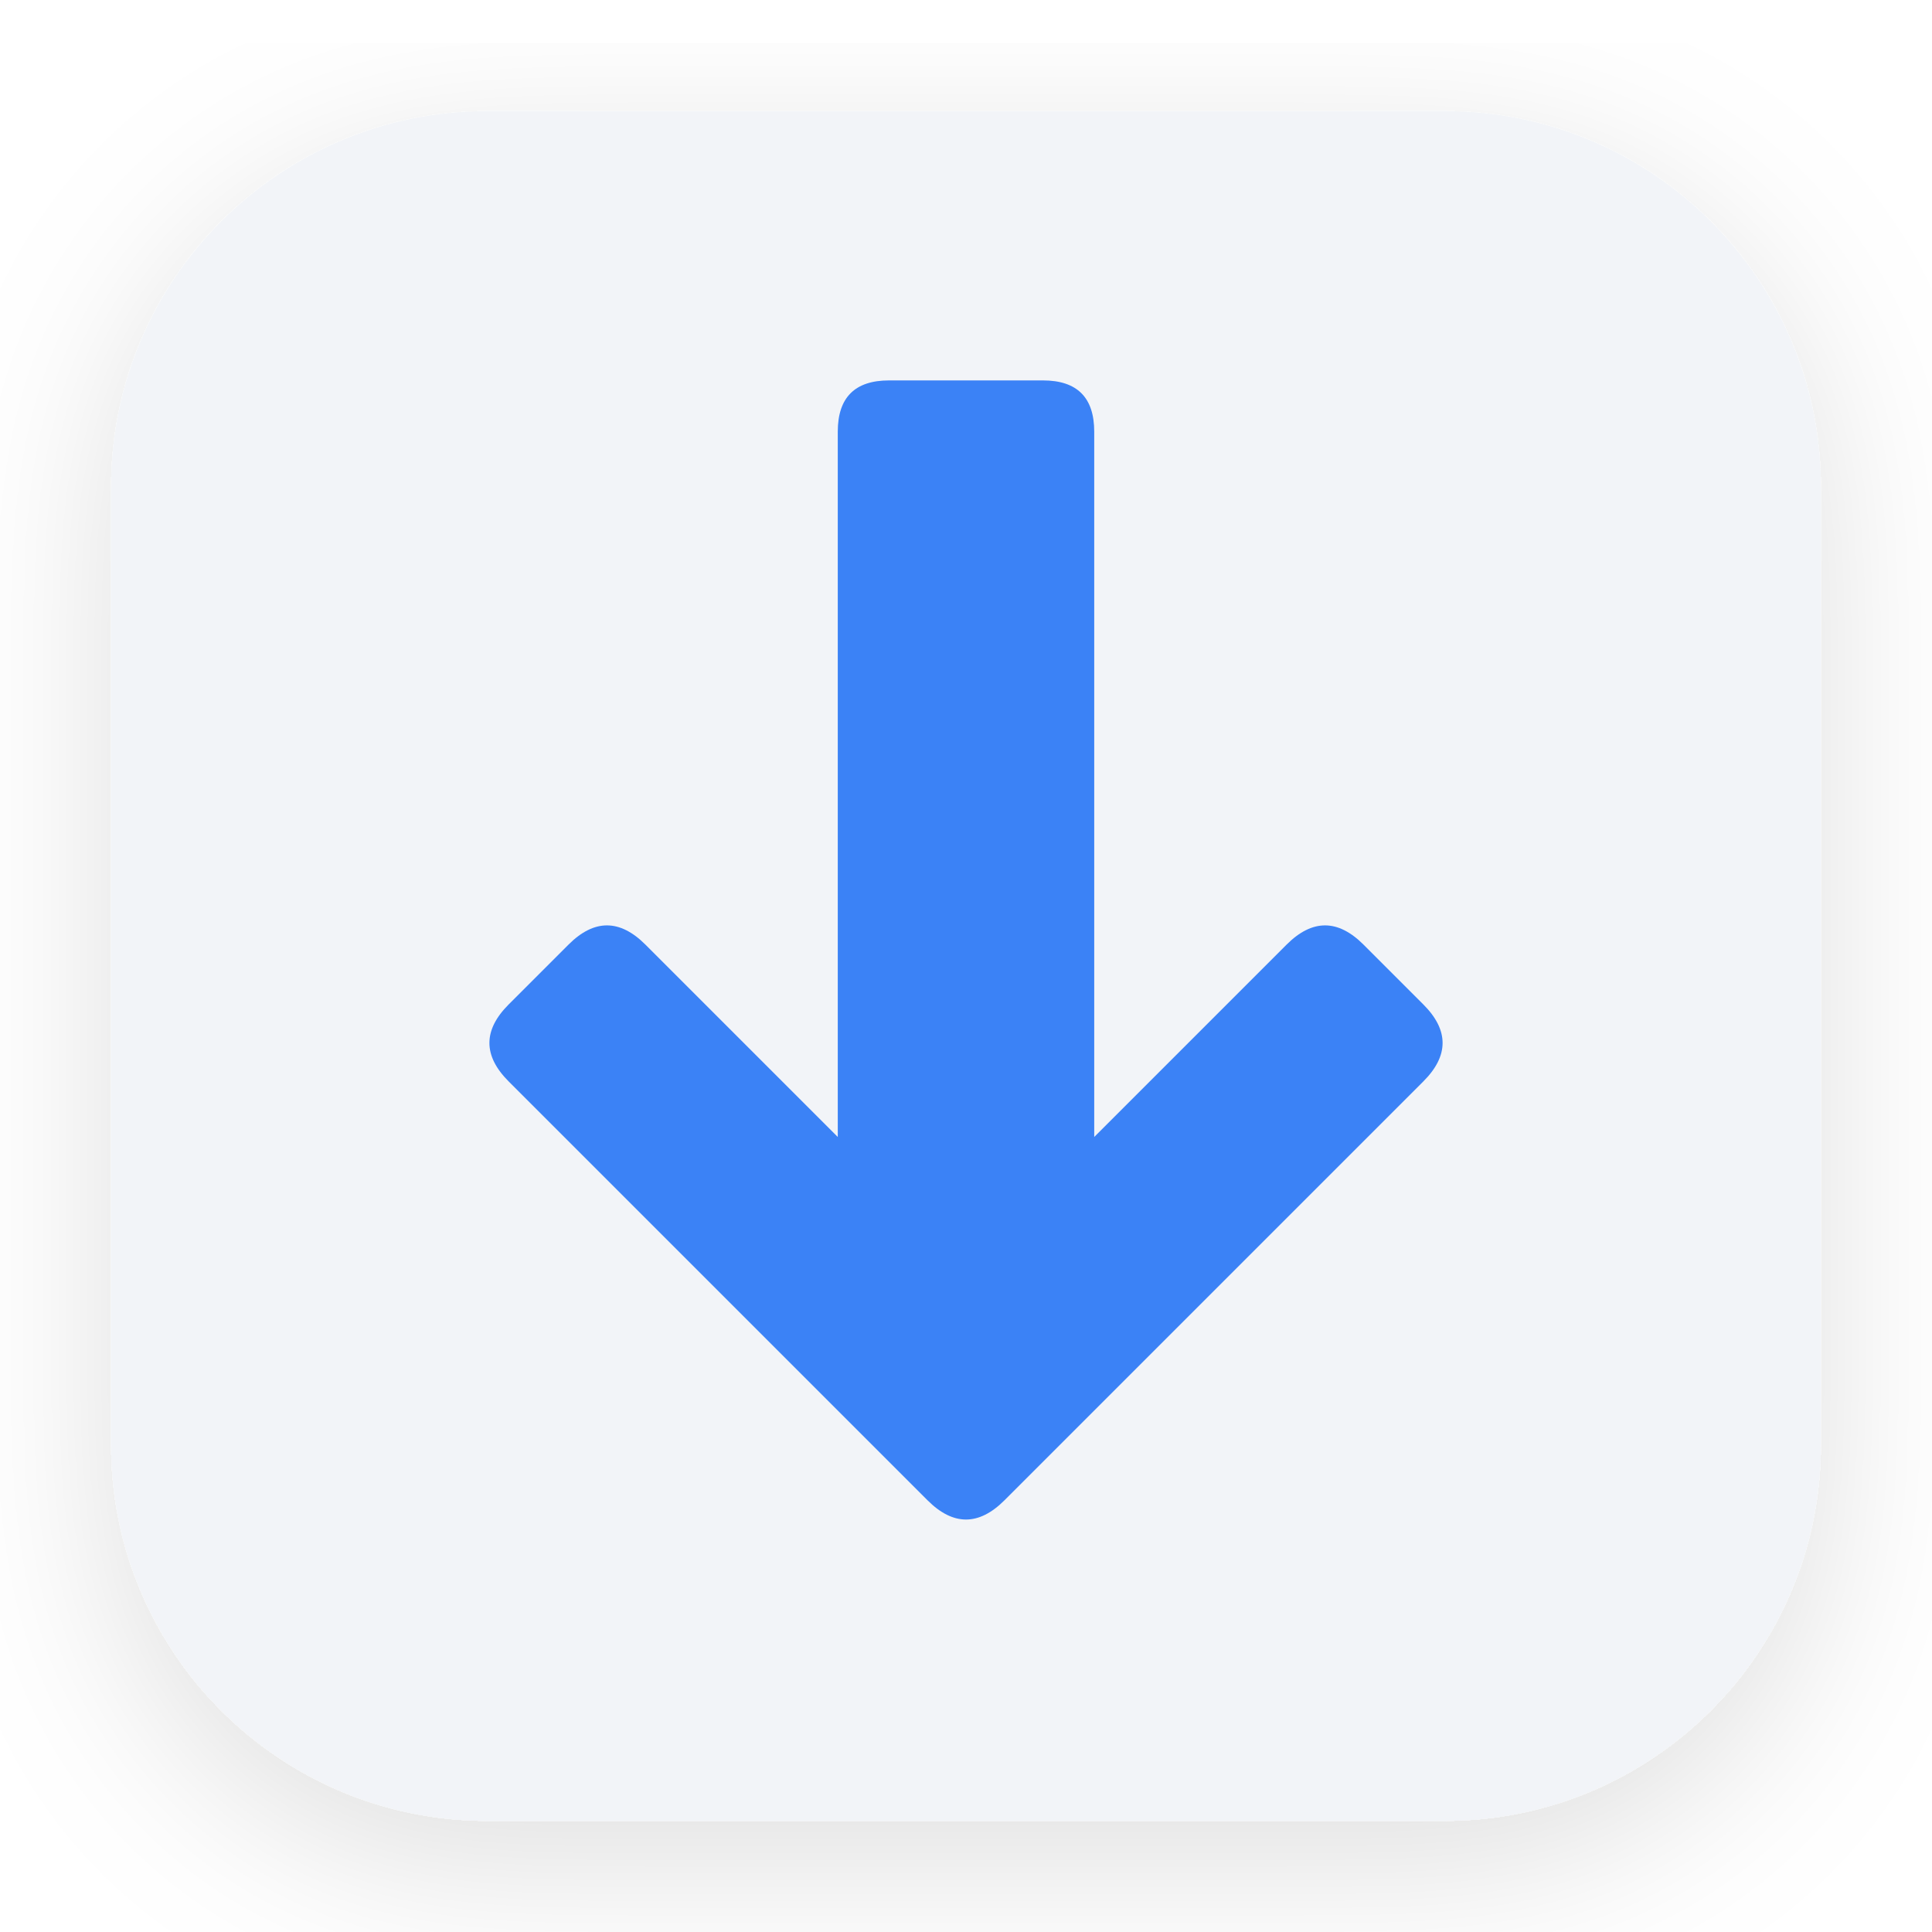
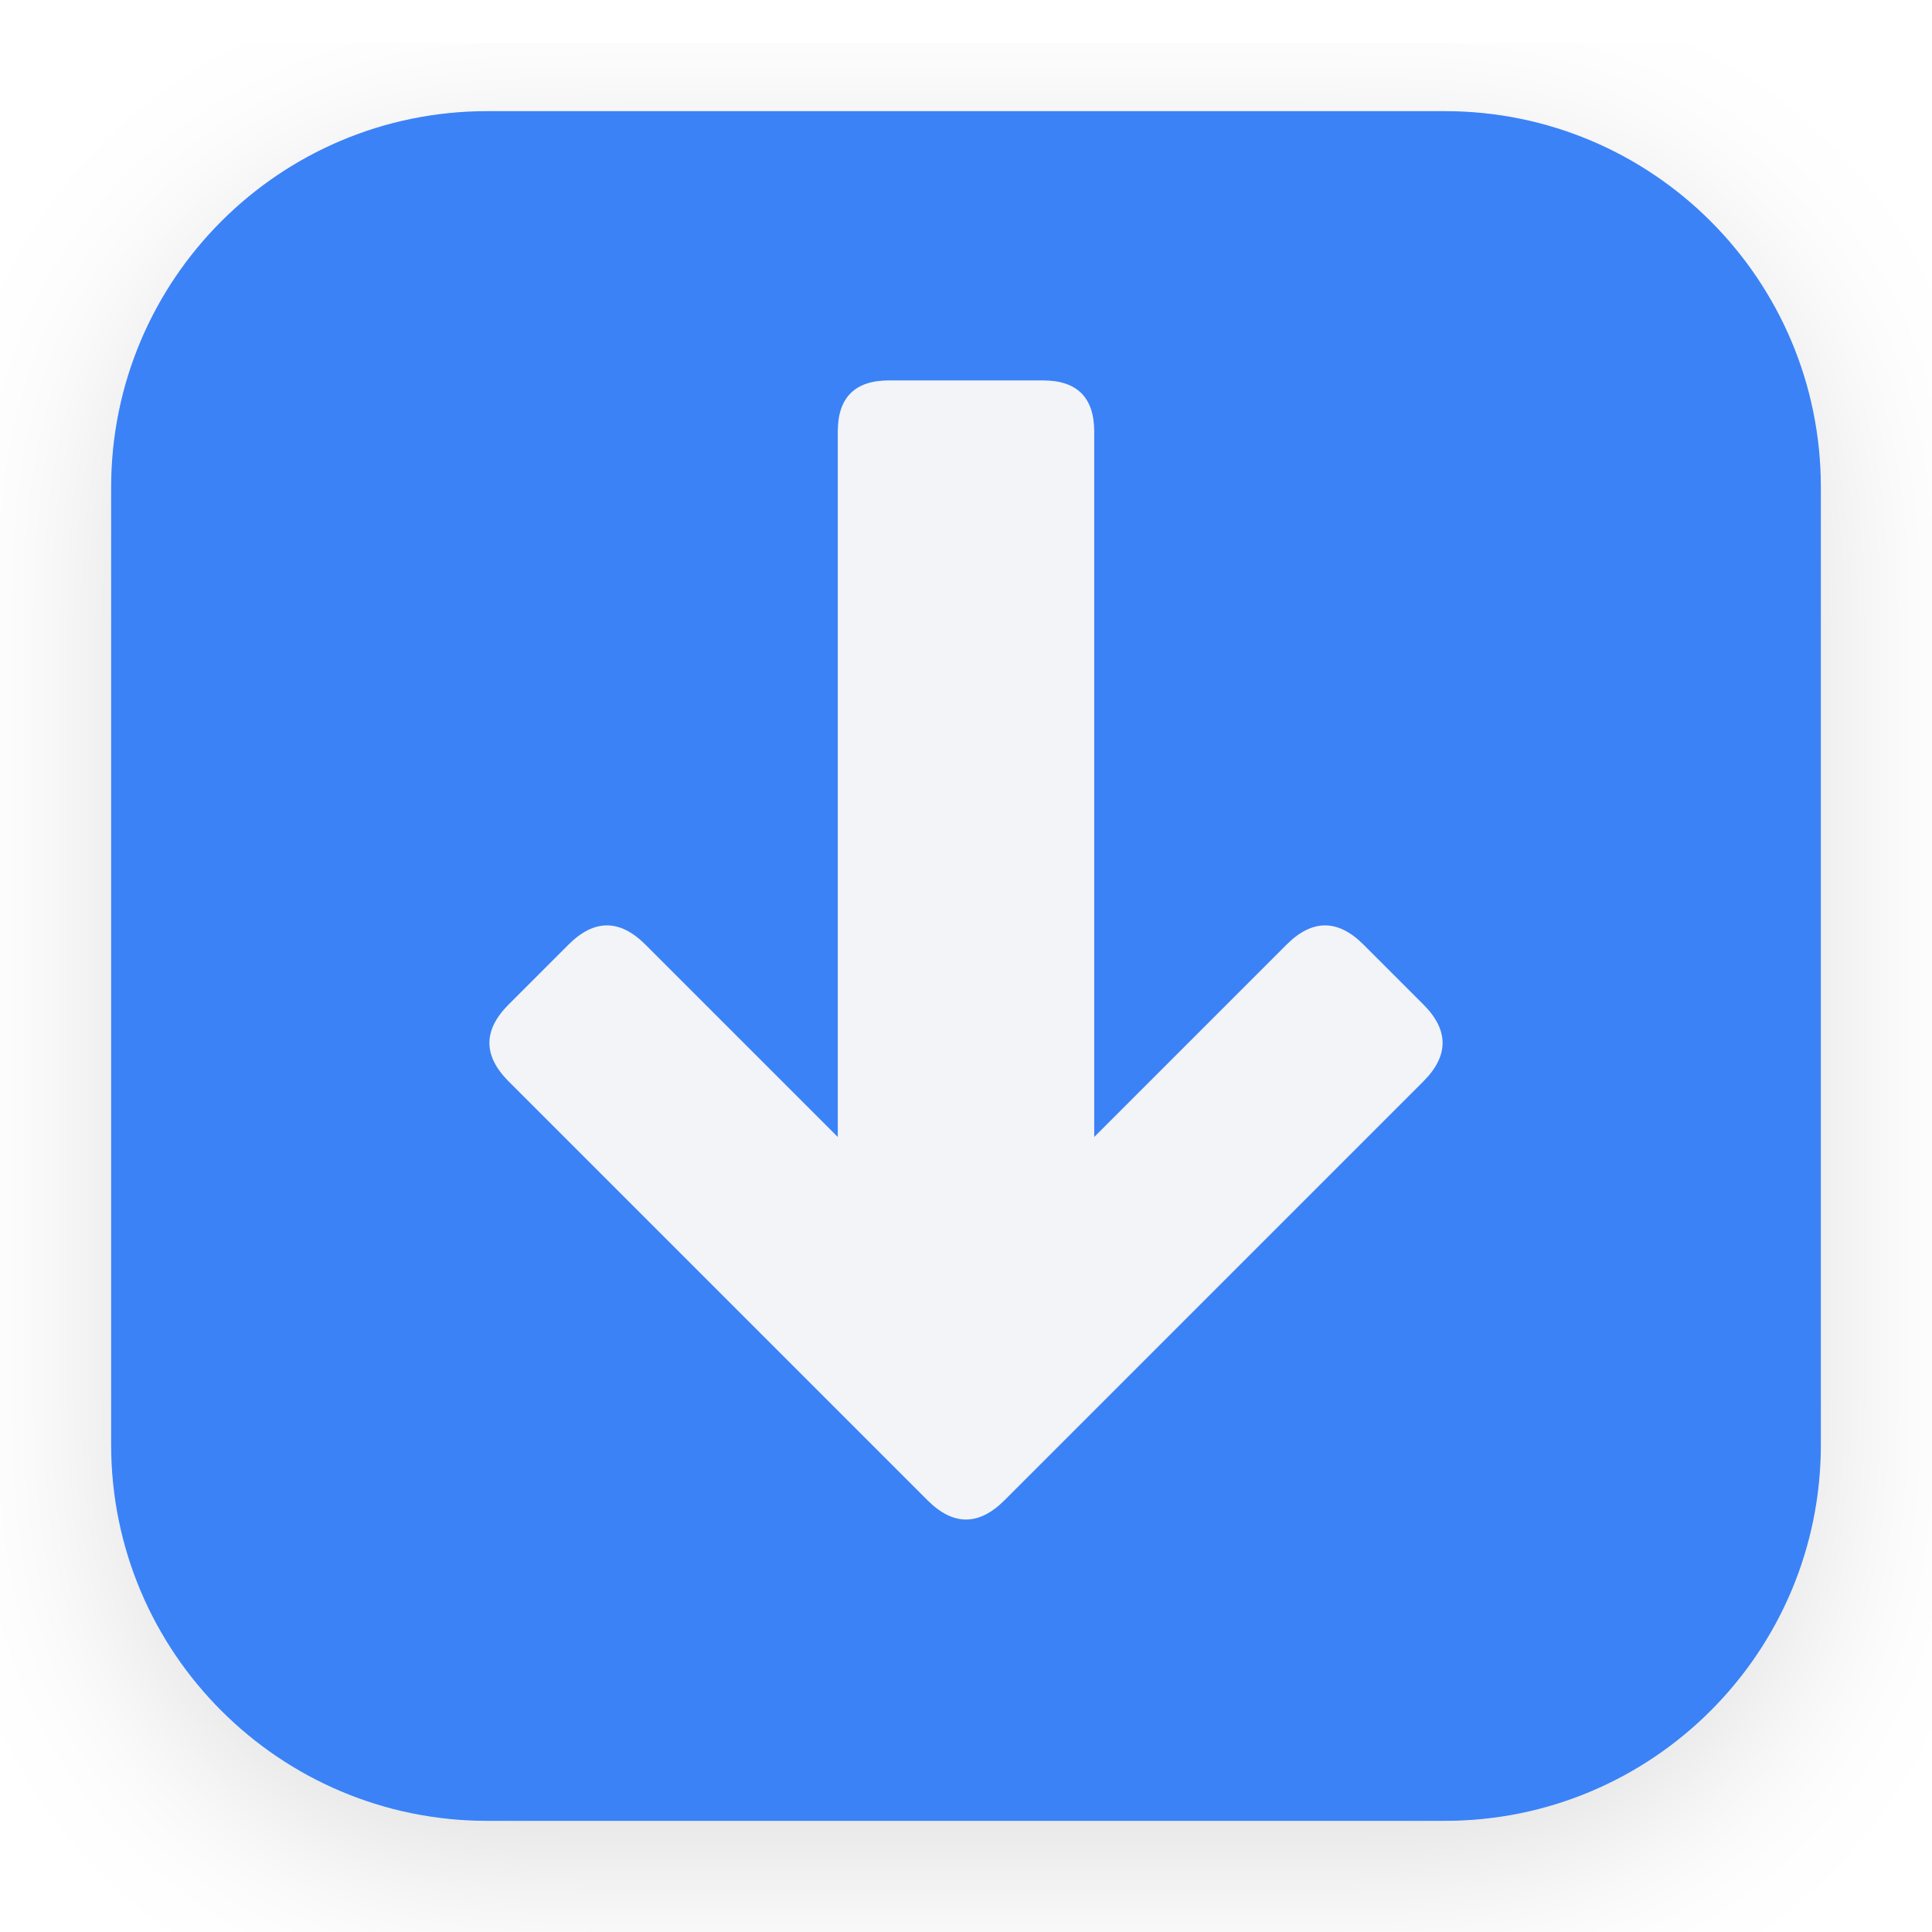
<svg xmlns="http://www.w3.org/2000/svg" width="512" height="512" viewBox="30 30 452 452" role="img">
  <defs>
    <filter id="s" x="-8%" y="-8%" width="116%" height="116%">
      <feDropShadow dx="0" dy="10" stdDeviation="20" flood-color="#00000020" />
    </filter>
  </defs>
-   <rect x="56" y="56" width="400" height="400" rx="88" fill="#F2F4F8" filter="url(#s)" />
-   <path d="     M 226 131     Q 226 119 238 119     L 274 119     Q 286 119 286 131     L 286 296     L 331 251     Q 340 242 349 251     L 363 265     Q 372 274 363 283     L 265 381     Q 256 390 247 381     L 149 283     Q 140 274 149 265     L 163 251     Q 172 242 181 251     L 226 296     Z   " fill="#3B82F6" />
+   <rect x="56" y="56" width="400" height="400" rx="88" fill="#3B82F6" filter="url(#s)" />
+   <path d="     M 226 131     Q 226 119 238 119     L 274 119     Q 286 119 286 131     L 286 296     L 331 251     Q 340 242 349 251     L 363 265     Q 372 274 363 283     L 265 381     Q 256 390 247 381     L 149 283     Q 140 274 149 265     L 163 251     Q 172 242 181 251     L 226 296     Z   " fill="#F2F4F8" />
</svg>
